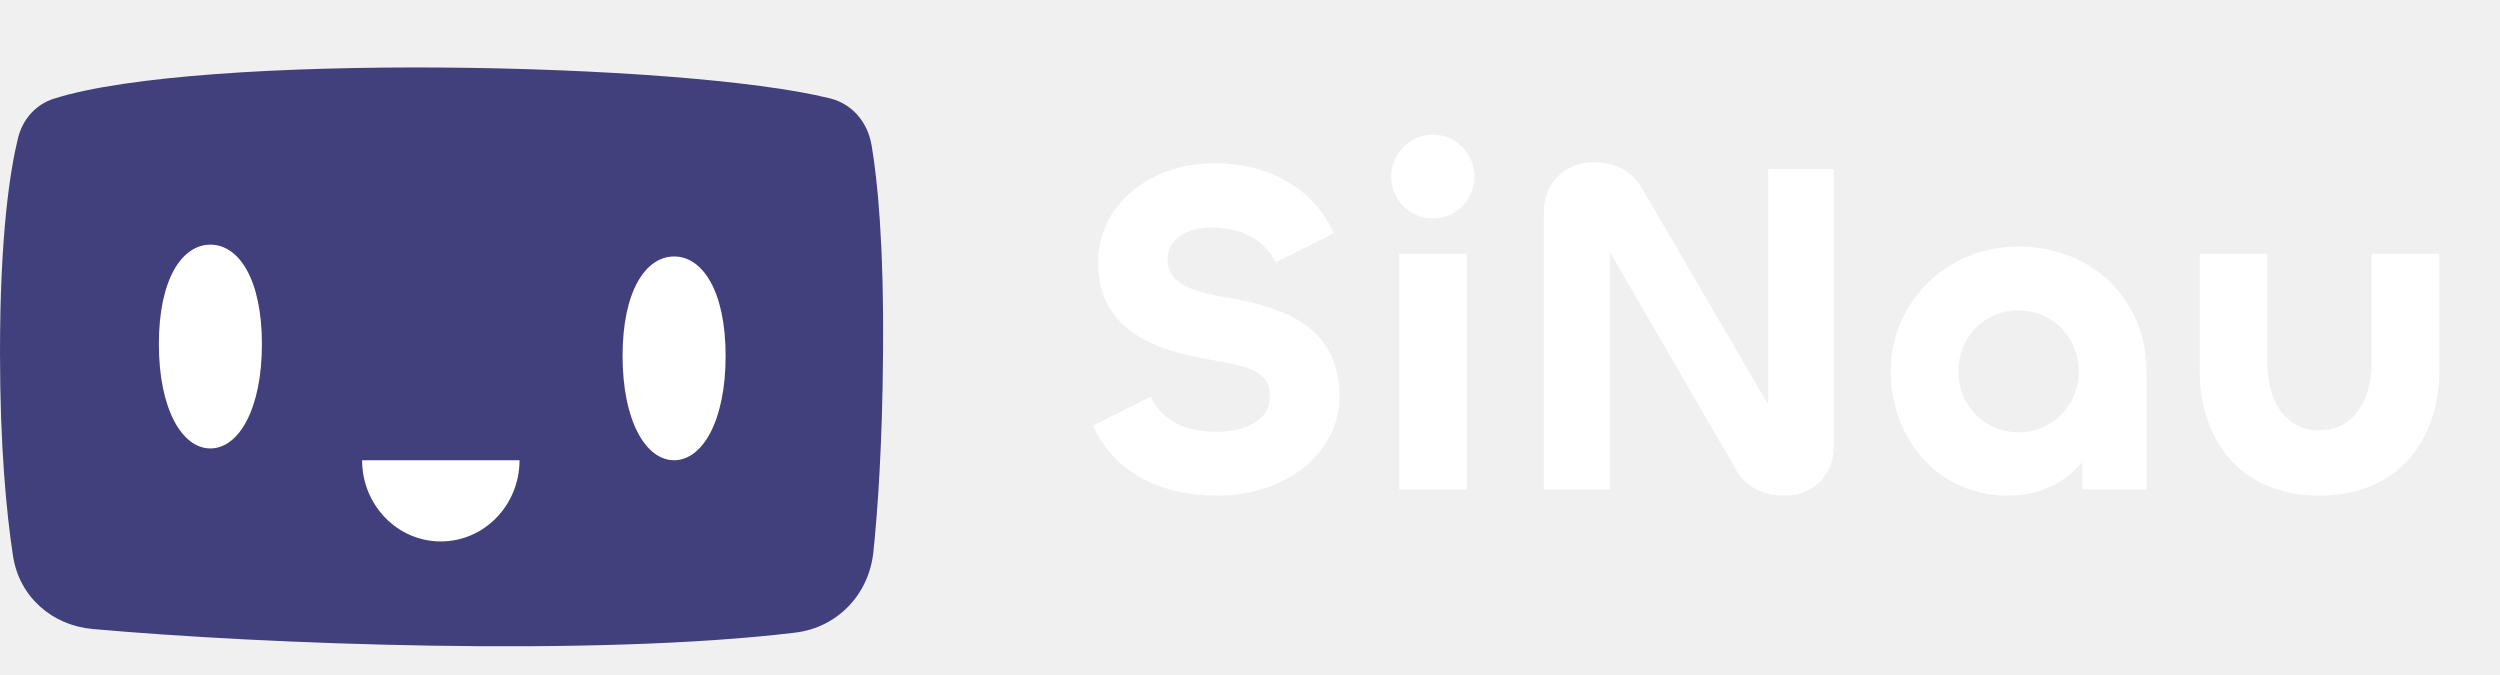
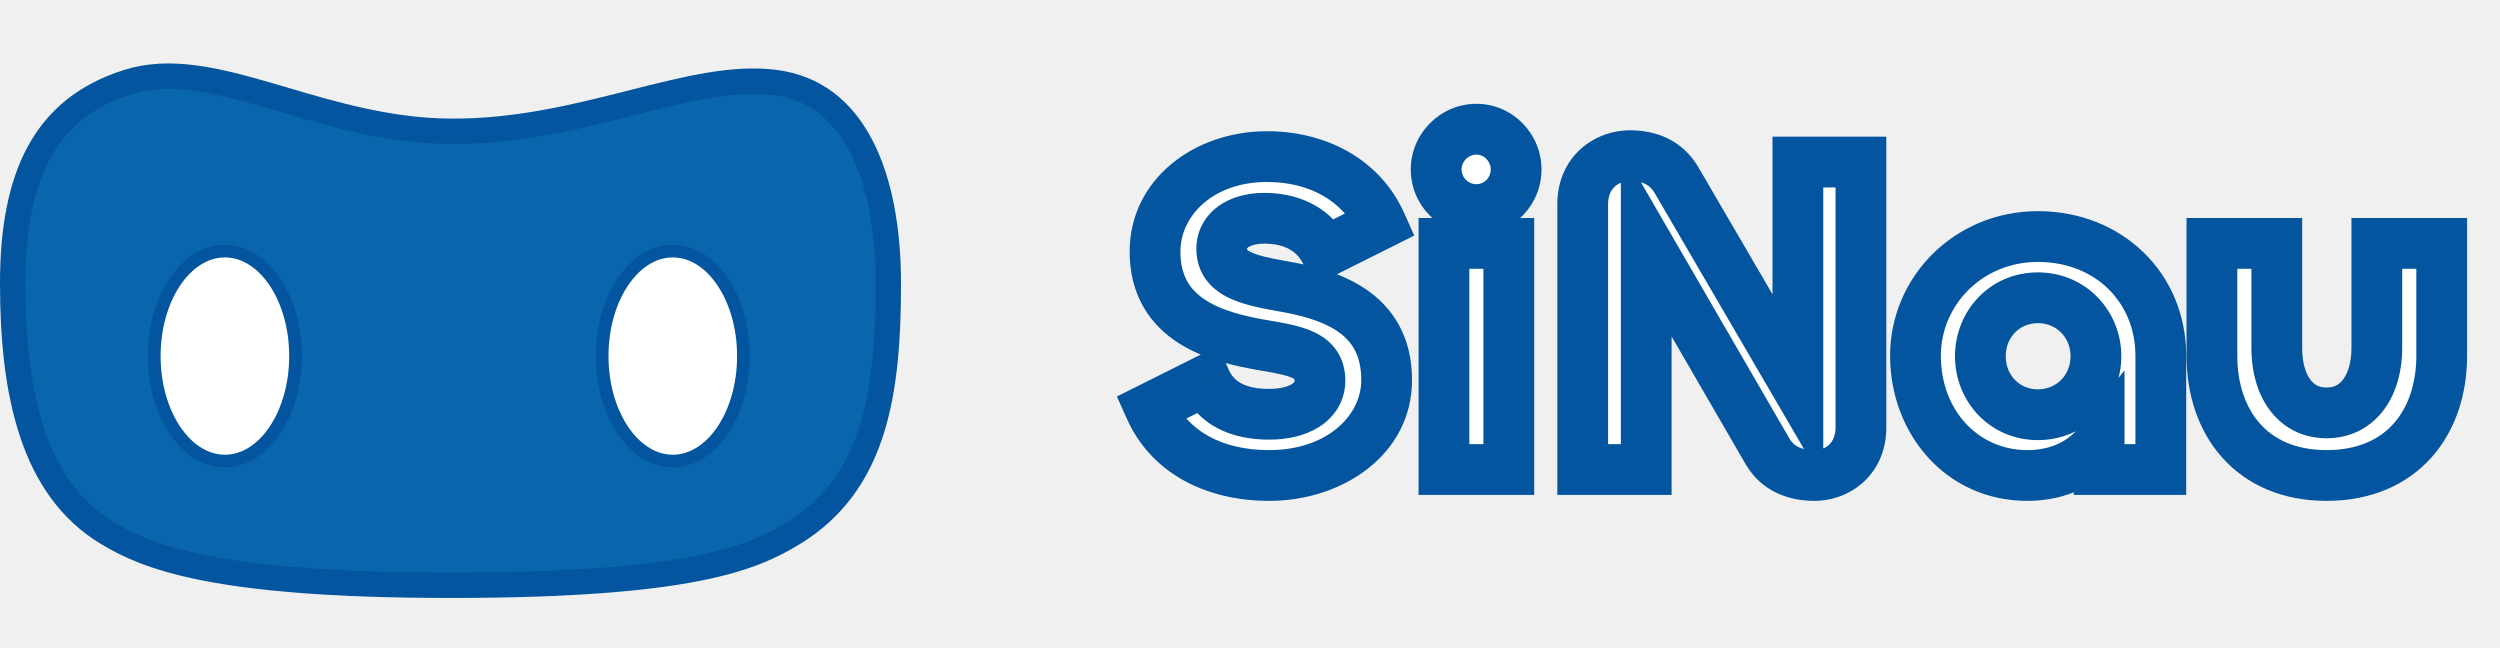
- <svg xmlns="http://www.w3.org/2000/svg" width="189" height="51" viewBox="0 0 189 51" fill="none">
-   <path d="M1.358 10.452C1.709 9.015 2.702 7.896 4.075 7.46C15.042 3.981 51.647 4.671 62.743 7.435C64.43 7.855 65.591 9.221 65.892 10.984C66.332 13.558 66.823 18.325 66.759 26.645C66.705 33.56 66.368 38.472 66.026 41.739C65.685 44.986 63.27 47.446 60.125 47.826C44.798 49.678 19.73 48.695 6.995 47.552C3.949 47.278 1.456 45.137 0.982 42.021C0.484 38.746 -1.03727e-06 33.74 0 26.645C1.30128e-06 17.744 0.762 12.889 1.358 10.452Z" fill="#41407C" />
-   <path d="M39.276 34.794C39.276 38.184 36.612 40.933 33.325 40.933C30.039 40.933 27.375 38.184 27.375 34.794C27.375 34.794 30.039 34.794 33.325 34.794C36.612 34.794 39.276 34.794 39.276 34.794Z" fill="white" />
-   <path d="M19.801 26.013C19.801 30.914 18.057 33.901 15.905 33.901C13.754 33.901 12.01 30.914 12.01 26.013C12.01 21.113 13.754 18.496 15.905 18.496C18.057 18.496 19.801 21.113 19.801 26.013Z" fill="white" />
-   <path d="M54.857 26.906C54.857 31.807 53.113 34.794 50.962 34.794C48.811 34.794 47.067 31.807 47.067 26.906C47.067 22.006 48.811 19.389 50.962 19.389C53.113 19.389 54.857 22.006 54.857 26.906Z" fill="white" />
-   <path d="M92.016 37.468C97.164 37.468 101.268 34.3 101.268 29.944C101.268 24.436 96.516 23.14 92.916 22.528C90.288 22.06 88.272 21.556 88.272 19.612C88.272 18.136 89.64 17.2 91.62 17.2C94.068 17.2 95.652 18.28 96.444 19.828L100.836 17.632C99.288 14.176 95.832 12.34 91.836 12.34C86.832 12.34 83.016 15.58 83.016 19.828C83.016 25.3 87.948 26.596 91.584 27.208C94.104 27.64 96.012 27.964 96.012 29.98C96.012 31.708 94.284 32.644 92.016 32.644C89.496 32.644 87.804 31.744 87.012 29.98L82.62 32.176C84.168 35.632 87.66 37.468 92.016 37.468ZM108.338 16.516C110.066 16.516 111.47 15.112 111.47 13.348C111.47 11.62 110.066 10.18 108.338 10.18C106.61 10.18 105.17 11.62 105.17 13.348C105.17 15.112 106.61 16.516 108.338 16.516ZM105.782 19.18V37H110.894V19.18H105.782ZM121.722 37V19.072L131.298 35.596C132.09 36.928 133.422 37.468 134.97 37.468C136.878 37.468 138.642 36.1 138.642 33.688V12.772H133.674V30.592L124.098 14.176C123.306 12.844 122.046 12.268 120.462 12.268C118.482 12.268 116.718 13.672 116.718 16.084V37H121.722ZM151.76 37.468C154.208 37.468 156.152 36.496 157.412 34.912V37H162.272V28.036C162.272 22.672 158.168 18.64 152.588 18.64C147.116 18.64 142.94 22.924 142.94 28.036C142.94 33.22 146.576 37.468 151.76 37.468ZM152.588 32.68C149.96 32.68 148.052 30.592 148.052 28.072C148.052 25.552 149.96 23.464 152.588 23.464C155.216 23.464 157.16 25.552 157.16 28.072C157.16 30.592 155.216 32.68 152.588 32.68ZM175.335 32.536C172.707 32.536 171.411 30.196 171.411 27.46V19.18H166.299V28.036C166.299 33.256 169.395 37.468 175.335 37.468C181.311 37.468 184.407 33.256 184.407 28.036V19.18H179.295V27.424C179.295 30.196 177.963 32.536 175.335 32.536Z" fill="white" />
+ <svg xmlns="http://www.w3.org/2000/svg" width="197" height="51" viewBox="0 0 197 51" fill="none">
+   <path d="M70 22.334C70 30.964 68.938 38.096 62.504 42.024C59.289 43.987 54.353 46.119 35.5 46.119C16.659 46.119 11.49 43.814 8.488 42.019C2.57 38.482 1 30.946 1 22.334C1 18.11 1.634 14.662 3.066 12.023C4.478 9.421 6.706 7.531 10.077 6.466C13.348 5.433 16.899 6.264 21.168 7.507C21.577 7.626 21.991 7.748 22.411 7.872C26.292 9.019 30.657 10.309 35.492 10.346C40.753 10.386 45.531 9.174 49.774 8.099L49.832 8.084C54.158 6.987 57.818 6.075 61.095 6.504C64.219 6.913 66.409 8.72 67.854 11.499C69.32 14.316 70 18.114 70 22.334Z" fill="#0A66AC" stroke="#02559E" stroke-width="2" />
+   <ellipse cx="17.722" cy="28.058" rx="5.566" ry="8.273" fill="white" stroke="#02559E" />
+   <ellipse cx="53.016" cy="28.058" rx="5.566" ry="8.273" fill="white" stroke="#02559E" />
+   <path d="M100.016 37.468C105.164 37.468 109.268 34.3 109.268 29.944C109.268 24.436 104.516 23.14 100.916 22.528C98.288 22.06 96.272 21.556 96.272 19.612C96.272 18.136 97.64 17.2 99.62 17.2C102.068 17.2 103.652 18.28 104.444 19.828L108.836 17.632C107.288 14.176 103.832 12.34 99.836 12.34C94.832 12.34 91.016 15.58 91.016 19.828C91.016 25.3 95.948 26.596 99.584 27.208C102.104 27.64 104.012 27.964 104.012 29.98C104.012 31.708 102.284 32.644 100.016 32.644C97.496 32.644 95.804 31.744 95.012 29.98L90.62 32.176C92.168 35.632 95.66 37.468 100.016 37.468ZM116.338 16.516C118.066 16.516 119.47 15.112 119.47 13.348C119.47 11.62 118.066 10.18 116.338 10.18C114.61 10.18 113.17 11.62 113.17 13.348C113.17 15.112 114.61 16.516 116.338 16.516ZM113.782 19.18V37H118.894V19.18H113.782ZM129.722 37V19.072L139.298 35.596C140.09 36.928 141.422 37.468 142.97 37.468C144.878 37.468 146.642 36.1 146.642 33.688V12.772H141.674V30.592L132.098 14.176C131.306 12.844 130.046 12.268 128.462 12.268C126.482 12.268 124.718 13.672 124.718 16.084V37H129.722ZM159.76 37.468C162.208 37.468 164.152 36.496 165.412 34.912V37H170.272V28.036C170.272 22.672 166.168 18.64 160.588 18.64C155.116 18.64 150.94 22.924 150.94 28.036C150.94 33.22 154.576 37.468 159.76 37.468ZM160.588 32.68C157.96 32.68 156.052 30.592 156.052 28.072C156.052 25.552 157.96 23.464 160.588 23.464C163.216 23.464 165.16 25.552 165.16 28.072C165.16 30.592 163.216 32.68 160.588 32.68ZM183.335 32.536C180.707 32.536 179.411 30.196 179.411 27.46V19.18H174.299V28.036C174.299 33.256 177.395 37.468 183.335 37.468C189.311 37.468 192.407 33.256 192.407 28.036V19.18H187.295V27.424C187.295 30.196 185.963 32.536 183.335 32.536Z" fill="white" />
+   <path d="M100.916 22.528L100.565 24.497L100.573 24.498L100.581 24.5L100.916 22.528ZM104.444 19.828L102.664 20.739L103.566 22.503L105.338 21.617L104.444 19.828ZM108.836 17.632L109.73 19.421L111.445 18.564L110.661 16.814L108.836 17.632ZM99.584 27.208L99.922 25.237L99.916 25.236L99.584 27.208ZM95.012 29.98L96.837 29.161L95.983 27.259L94.118 28.191L95.012 29.98ZM90.62 32.176L89.726 30.387L88.011 31.244L88.795 32.994L90.62 32.176ZM100.016 39.468C105.83 39.468 111.268 35.797 111.268 29.944H107.268C107.268 32.803 104.498 35.468 100.016 35.468V39.468ZM111.268 29.944C111.268 26.479 109.709 24.171 107.549 22.735C105.533 21.394 103.078 20.867 101.251 20.556L100.581 24.5C102.354 24.801 104.075 25.228 105.335 26.066C106.451 26.807 107.268 27.901 107.268 29.944H111.268ZM101.267 20.559C99.904 20.316 99.044 20.112 98.522 19.844C98.296 19.728 98.254 19.658 98.265 19.673C98.294 19.714 98.272 19.728 98.272 19.612H94.272C94.272 20.468 94.502 21.274 94.991 21.971C95.462 22.642 96.088 23.091 96.695 23.403C97.838 23.99 99.3 24.272 100.565 24.497L101.267 20.559ZM98.272 19.612C98.272 19.583 98.275 19.568 98.276 19.565C98.276 19.564 98.277 19.563 98.277 19.562C98.277 19.562 98.277 19.562 98.277 19.562C98.277 19.562 98.277 19.562 98.277 19.562C98.277 19.562 98.277 19.562 98.277 19.562C98.277 19.562 98.277 19.562 98.277 19.562C98.277 19.562 98.277 19.562 98.277 19.561C98.277 19.561 98.281 19.555 98.292 19.543C98.303 19.53 98.324 19.509 98.361 19.483C98.522 19.369 98.918 19.2 99.62 19.2V15.2C98.343 15.2 97.064 15.498 96.046 16.222C94.972 16.984 94.272 18.174 94.272 19.612H98.272ZM99.62 19.2C101.395 19.2 102.248 19.926 102.664 20.739L106.224 18.917C105.056 16.634 102.741 15.2 99.62 15.2V19.2ZM105.338 21.617L109.73 19.421L107.942 15.843L103.55 18.039L105.338 21.617ZM110.661 16.814C108.723 12.486 104.438 10.34 99.836 10.34V14.34C103.226 14.34 105.853 15.866 107.011 18.45L110.661 16.814ZM99.836 10.34C94.047 10.34 89.016 14.181 89.016 19.828H93.016C93.016 16.979 95.617 14.34 99.836 14.34V10.34ZM89.016 19.828C89.016 23.314 90.656 25.609 92.855 27.023C94.913 28.345 97.411 28.87 99.252 29.18L99.916 25.236C98.121 24.934 96.335 24.505 95.018 23.658C93.842 22.903 93.016 21.814 93.016 19.828H89.016ZM99.246 29.179C99.891 29.29 100.423 29.381 100.891 29.489C101.361 29.597 101.667 29.7 101.865 29.797C102.051 29.888 102.054 29.931 102.021 29.883C101.977 29.818 102.012 29.807 102.012 29.98H106.012C106.012 29.145 105.808 28.338 105.328 27.632C104.858 26.942 104.227 26.499 103.621 26.203C102.513 25.661 101.072 25.434 99.922 25.237L99.246 29.179ZM102.012 29.98C102.012 30.064 101.995 30.091 101.989 30.1C101.978 30.118 101.935 30.182 101.8 30.267C101.504 30.453 100.913 30.644 100.016 30.644V34.644C101.387 34.644 102.794 34.367 103.929 33.653C105.138 32.893 106.012 31.631 106.012 29.98H102.012ZM100.016 30.644C97.995 30.644 97.202 29.976 96.837 29.161L93.188 30.799C94.406 33.512 96.997 34.644 100.016 34.644V30.644ZM94.118 28.191L89.726 30.387L91.514 33.965L95.906 31.769L94.118 28.191ZM88.795 32.994C90.751 37.36 95.105 39.468 100.016 39.468V35.468C96.215 35.468 93.585 33.904 92.445 31.358L88.795 32.994ZM113.782 19.18V17.18H111.782V19.18H113.782ZM113.782 37H111.782V39H113.782V37ZM118.894 37V39H120.894V37H118.894ZM118.894 19.18H120.894V17.18H118.894V19.18ZM116.338 18.516C119.186 18.516 121.47 16.202 121.47 13.348H117.47C117.47 14.022 116.947 14.516 116.338 14.516V18.516ZM121.47 13.348C121.47 10.545 119.2 8.18 116.338 8.18V12.18C116.932 12.18 117.47 12.695 117.47 13.348H121.47ZM116.338 8.18C113.506 8.18 111.17 10.515 111.17 13.348H115.17C115.17 12.725 115.715 12.18 116.338 12.18V8.18ZM111.17 13.348C111.17 16.231 113.521 18.516 116.338 18.516V14.516C115.7 14.516 115.17 13.993 115.17 13.348H111.17ZM111.782 19.18V37H115.782V19.18H111.782ZM113.782 39H118.894V35H113.782V39ZM120.894 37V19.18H116.894V37H120.894ZM118.894 17.18H113.782V21.18H118.894V17.18ZM129.722 37V39H131.722V37H129.722ZM129.722 19.072L131.453 18.069L127.722 11.632V19.072H129.722ZM139.298 35.596L137.568 36.599L137.574 36.608L137.579 36.618L139.298 35.596ZM146.642 12.772H148.642V10.772H146.642V12.772ZM141.674 12.772V10.772H139.674V12.772H141.674ZM141.674 30.592L139.947 31.6L143.674 37.99V30.592H141.674ZM132.098 14.176L133.826 13.168L133.822 13.161L133.818 13.154L132.098 14.176ZM124.718 37H122.718V39H124.718V37ZM131.722 37V19.072H127.722V37H131.722ZM127.992 20.075L137.568 36.599L141.029 34.593L131.453 18.069L127.992 20.075ZM137.579 36.618C138.832 38.725 140.938 39.468 142.97 39.468V35.468C141.907 35.468 141.349 35.131 141.018 34.574L137.579 36.618ZM142.97 39.468C145.879 39.468 148.642 37.306 148.642 33.688H144.642C144.642 34.894 143.878 35.468 142.97 35.468V39.468ZM148.642 33.688V12.772H144.642V33.688H148.642ZM146.642 10.772H141.674V14.772H146.642V10.772ZM139.674 12.772V30.592H143.674V12.772H139.674ZM143.402 29.584L133.826 13.168L130.371 15.184L139.947 31.6L143.402 29.584ZM133.818 13.154C132.593 11.095 130.6 10.268 128.462 10.268V14.268C129.493 14.268 130.019 14.593 130.379 15.198L133.818 13.154ZM128.462 10.268C125.48 10.268 122.718 12.468 122.718 16.084H126.718C126.718 14.876 127.484 14.268 128.462 14.268V10.268ZM122.718 16.084V37H126.718V16.084H122.718ZM124.718 39H129.722V35H124.718V39ZM165.412 34.912H167.412V29.185L163.846 33.667L165.412 34.912ZM165.412 37H163.412V39H165.412V37ZM170.272 37V39H172.272V37H170.272ZM159.76 39.468C162.773 39.468 165.311 38.251 166.977 36.157L163.846 33.667C162.992 34.741 161.642 35.468 159.76 35.468V39.468ZM163.412 34.912V37H167.412V34.912H163.412ZM165.412 39H170.272V35H165.412V39ZM172.272 37V28.036H168.272V37H172.272ZM172.272 28.036C172.272 21.518 167.222 16.64 160.588 16.64V20.64C165.113 20.64 168.272 23.826 168.272 28.036H172.272ZM160.588 16.64C154.031 16.64 148.94 21.8 148.94 28.036H152.94C152.94 24.048 156.2 20.64 160.588 20.64V16.64ZM148.94 28.036C148.94 34.144 153.299 39.468 159.76 39.468V35.468C155.853 35.468 152.94 32.296 152.94 28.036H148.94ZM160.588 30.68C159.136 30.68 158.052 29.56 158.052 28.072H154.052C154.052 31.624 156.784 34.68 160.588 34.68V30.68ZM158.052 28.072C158.052 26.584 159.136 25.464 160.588 25.464V21.464C156.784 21.464 154.052 24.52 154.052 28.072H158.052ZM160.588 25.464C162.06 25.464 163.16 26.605 163.16 28.072H167.16C167.16 24.499 164.371 21.464 160.588 21.464V25.464ZM163.16 28.072C163.16 29.539 162.06 30.68 160.588 30.68V34.68C164.371 34.68 167.16 31.645 167.16 28.072H163.16ZM179.411 19.18H181.411V17.18H179.411V19.18ZM174.299 19.18V17.18H172.299V19.18H174.299ZM192.407 19.18H194.407V17.18H192.407V19.18ZM187.295 19.18V17.18H185.295V19.18H187.295ZM183.335 30.536C182.706 30.536 182.321 30.296 182.023 29.873C181.673 29.376 181.411 28.547 181.411 27.46H177.411C177.411 29.109 177.796 30.818 178.752 32.175C179.758 33.606 181.335 34.536 183.335 34.536V30.536ZM181.411 27.46V19.18H177.411V27.46H181.411ZM179.411 17.18H174.299V21.18H179.411V17.18ZM172.299 19.18V28.036H176.299V19.18H172.299ZM172.299 28.036C172.299 31.027 173.187 33.893 175.095 36.038C177.031 38.217 179.858 39.468 183.335 39.468V35.468C180.871 35.468 179.18 34.613 178.084 33.38C176.958 32.115 176.299 30.265 176.299 28.036H172.299ZM183.335 39.468C186.826 39.468 189.661 38.219 191.604 36.041C193.518 33.895 194.407 31.028 194.407 28.036H190.407C190.407 30.264 189.747 32.113 188.619 33.378C187.52 34.611 185.82 35.468 183.335 35.468V39.468ZM194.407 28.036V19.18H190.407V28.036H194.407ZM192.407 17.18H187.295V21.18H192.407V17.18ZM185.295 19.18V27.424H189.295V19.18H185.295ZM185.295 27.424C185.295 28.523 185.026 29.359 184.669 29.861C184.362 30.294 183.966 30.536 183.335 30.536V34.536C185.331 34.536 186.915 33.608 187.931 32.178C188.897 30.817 189.295 29.097 189.295 27.424H185.295Z" fill="#02559E" />
</svg>
